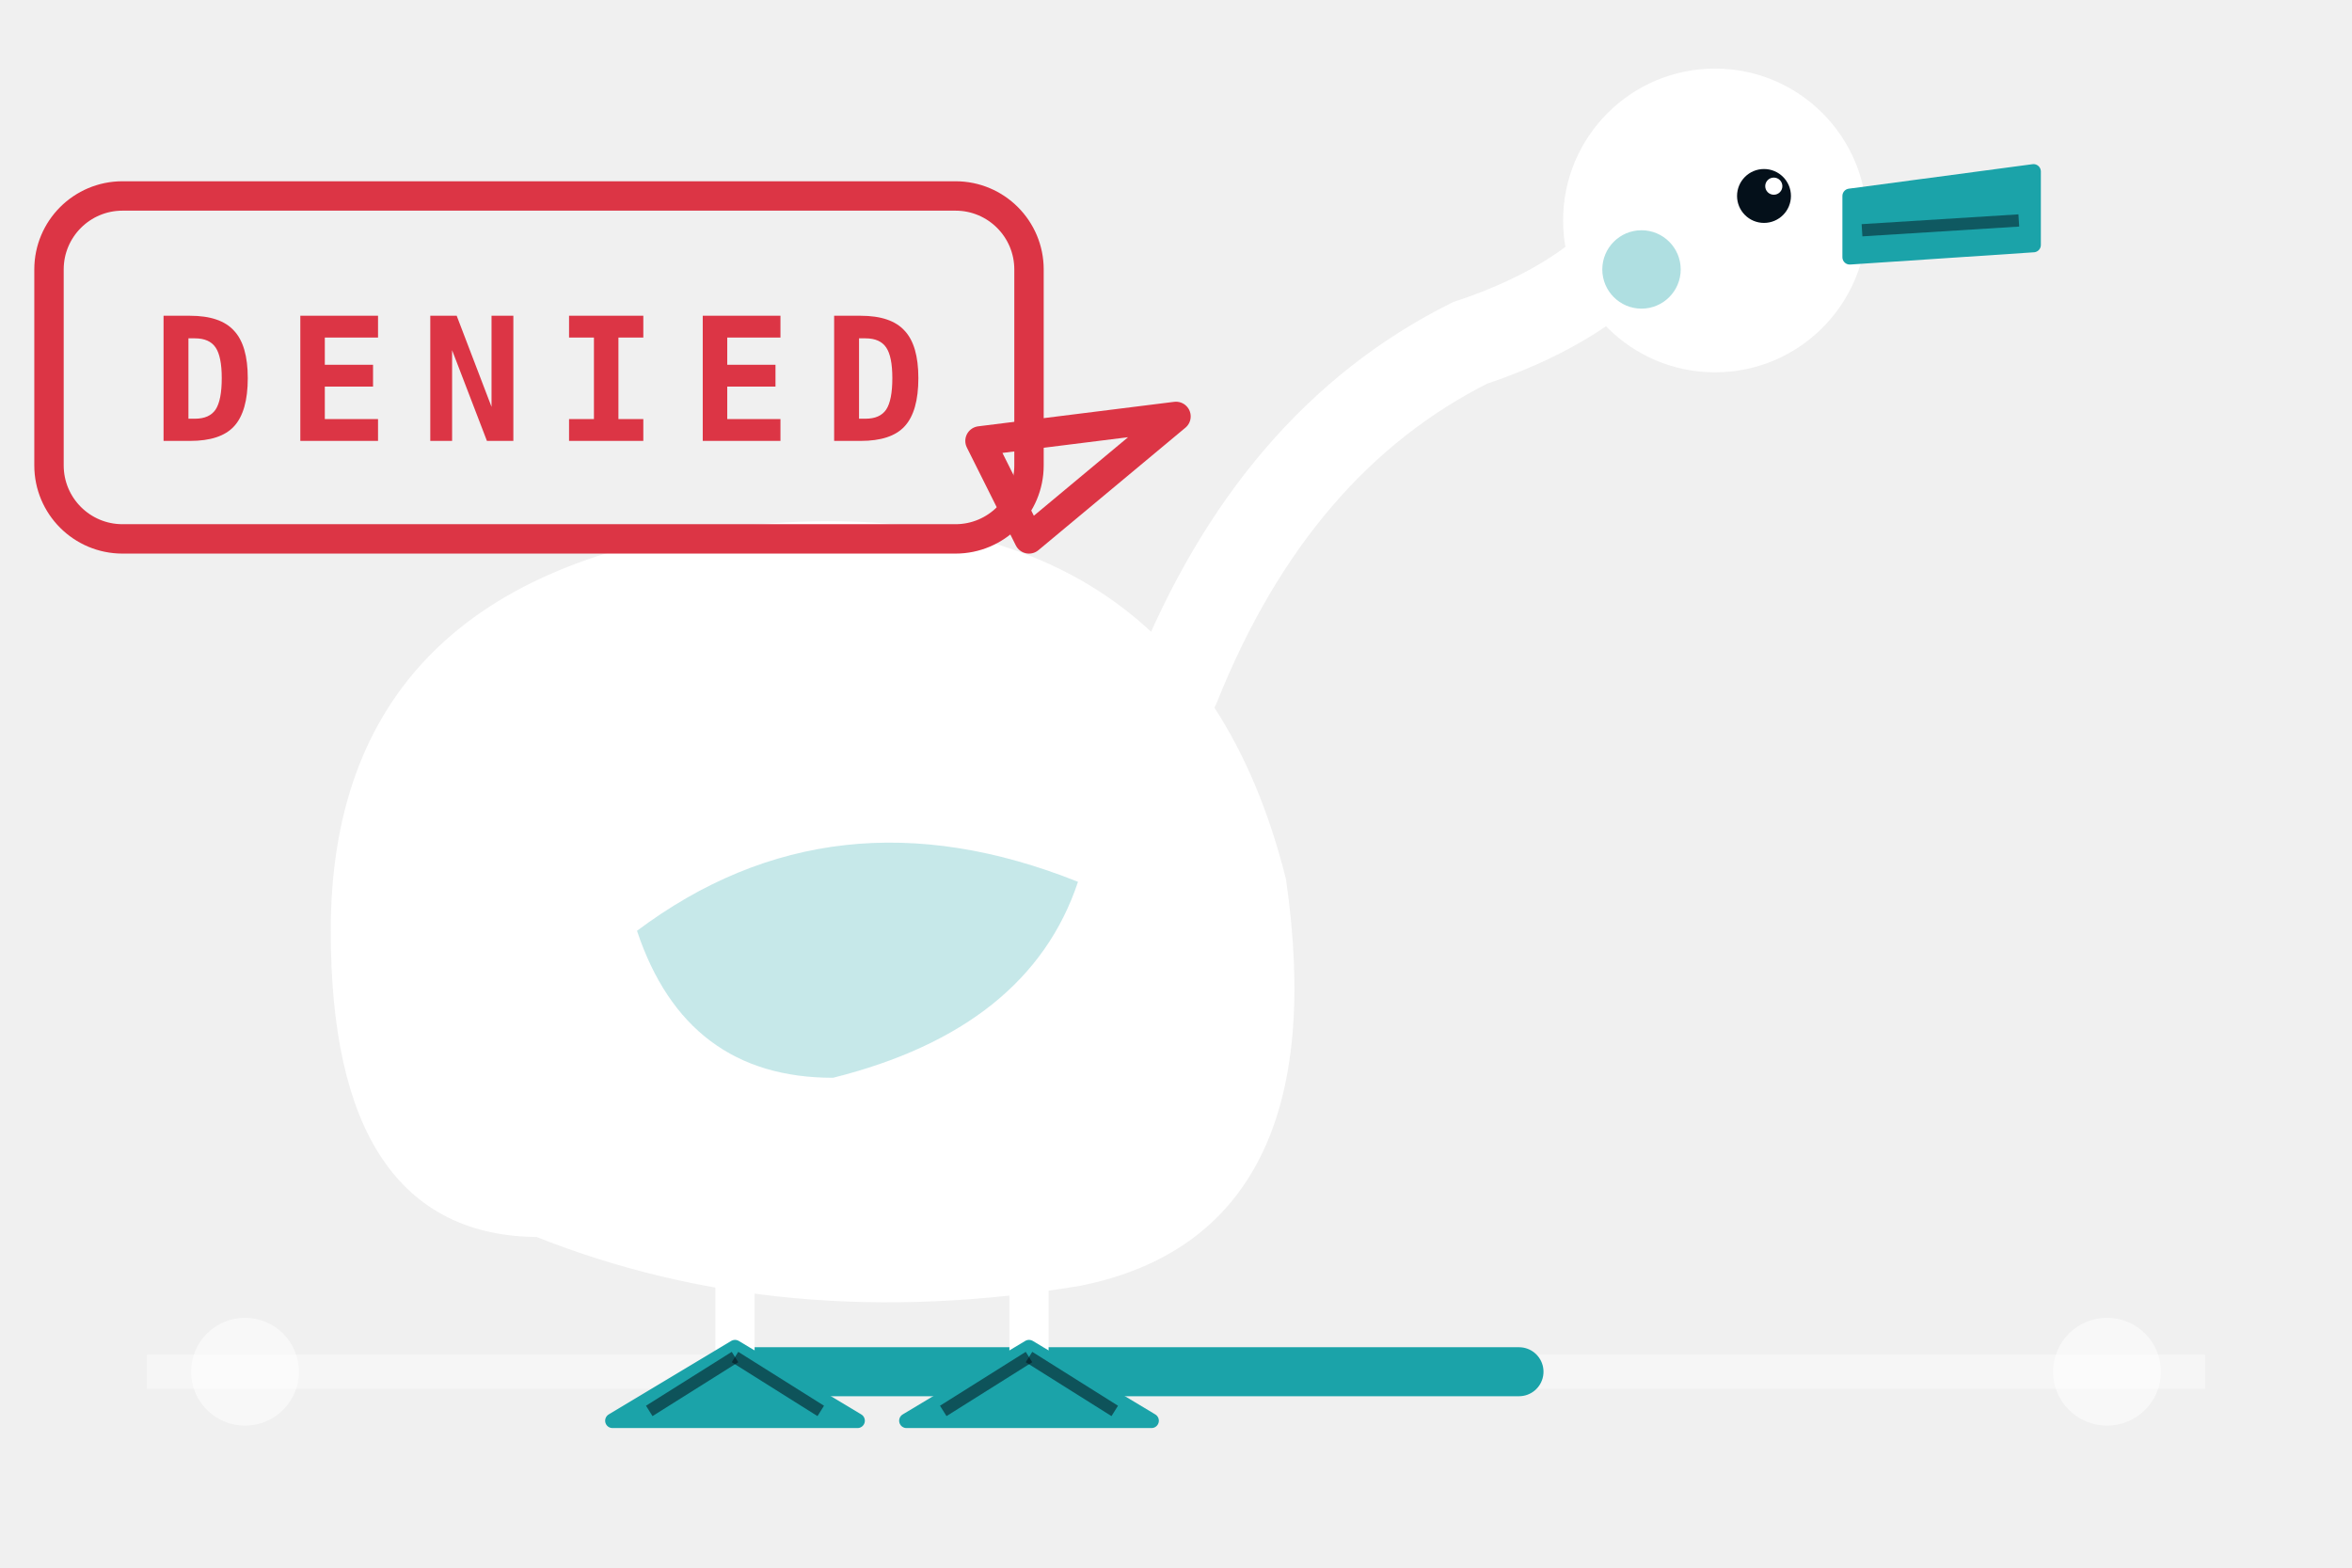
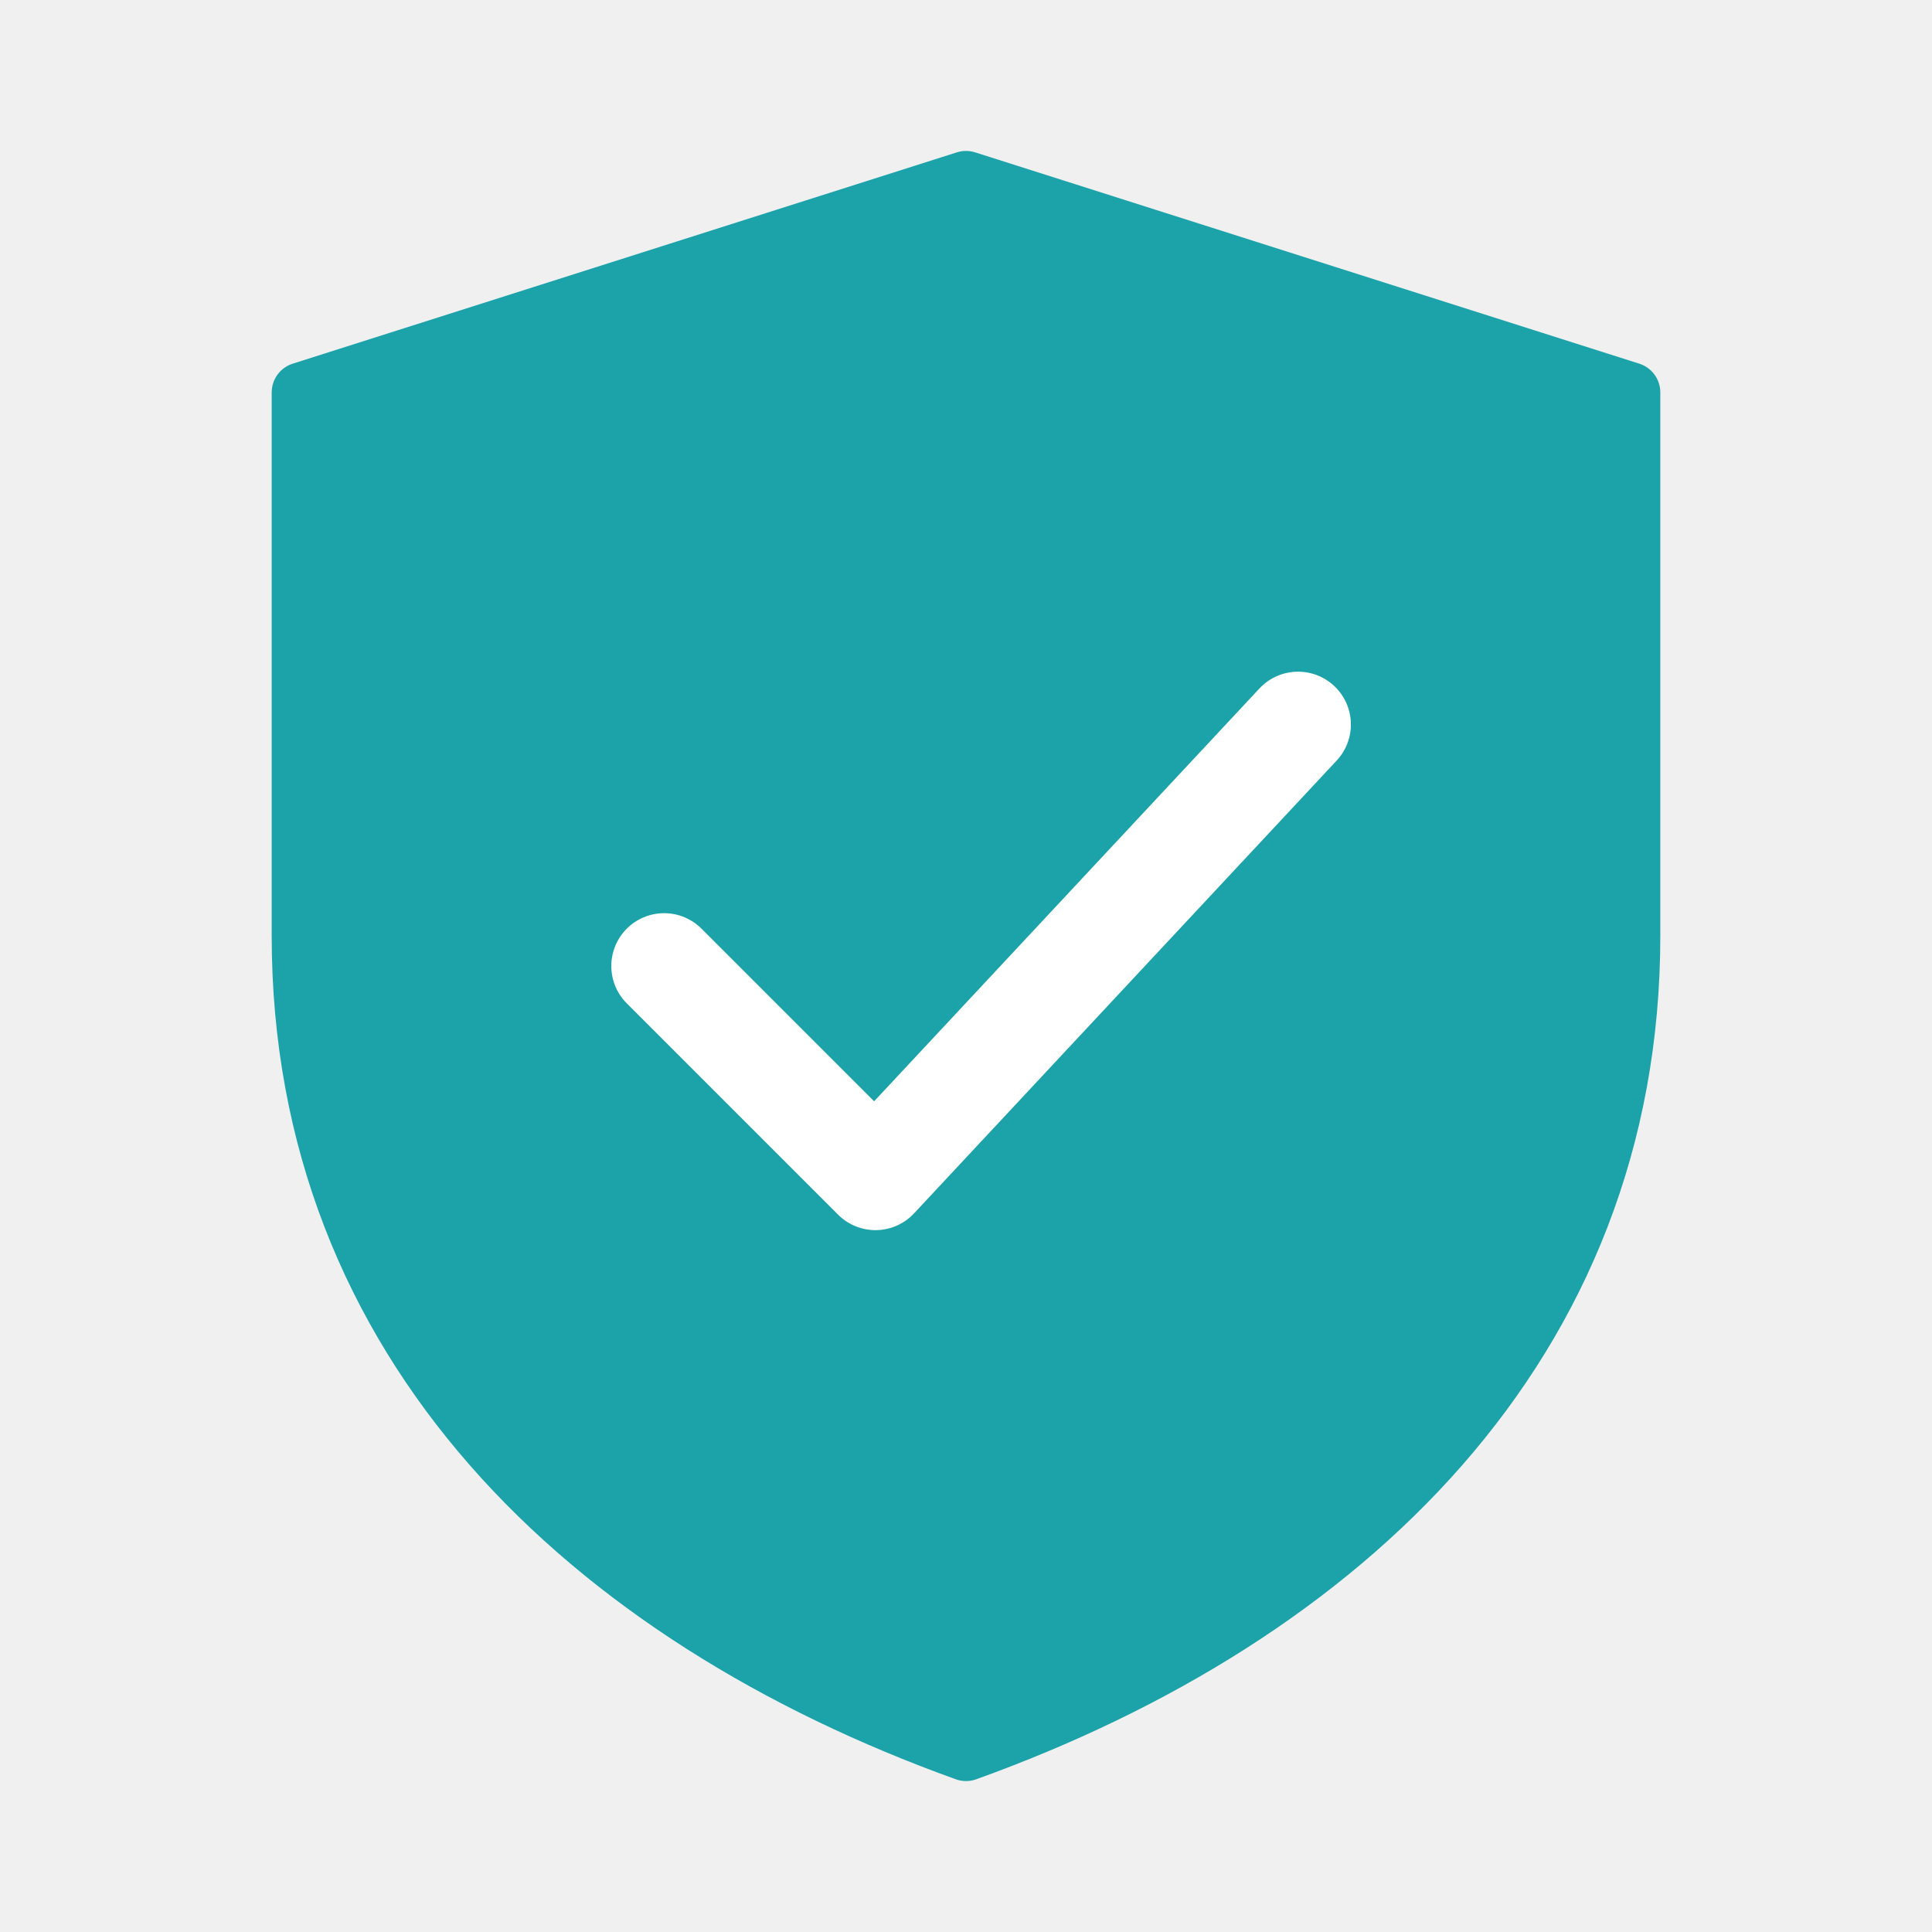
- <svg xmlns="http://www.w3.org/2000/svg" viewBox="0 0 96 64" fill="none" role="img" aria-label="Pipeline-Check">
-   <line x1="6" y1="56" x2="90" y2="56" stroke="#ffffff" stroke-width="1.4" opacity=".4" />
-   <circle cx="10" cy="56" r="2.2" fill="#ffffff" opacity=".55" />
-   <circle cx="86" cy="56" r="2.2" fill="#ffffff" opacity=".55" />
-   <line x1="30" y1="56" x2="62" y2="56" stroke="#1ba3a9" stroke-width="2" stroke-linecap="round" />
-   <path d="M22 50 Q14 50 14 38 Q14 24 30 22 Q48 20 52 36 Q54 50 44 52 Q32 54 22 50 Z" fill="#ffffff" stroke="#ffffff" stroke-width="1" stroke-linejoin="round" />
-   <path d="M26 38 Q34 32 44 36 Q42 42 34 44 Q28 44 26 38 Z" fill="#1ba3a9" opacity=".25" />
-   <path d="M48 28 Q52 18 60 14 Q66 12 68 8" stroke="#ffffff" stroke-width="3.6" stroke-linecap="round" fill="none" />
-   <circle cx="70" cy="9" r="6.2" fill="#ffffff" />
-   <circle cx="67" cy="11" r="1.6" fill="#1ba3a9" opacity=".35" />
-   <circle cx="72" cy="8" r="1.1" fill="#04101a" />
-   <circle cx="72.4" cy="7.6" r="0.35" fill="#ffffff" />
-   <path d="M75.5 8 L83 7 L83 10 L75.5 10.5 Z" fill="#1ba3a9" stroke="#1ba3a9" stroke-width=".6" stroke-linejoin="round" />
-   <path d="M76 9.4 L82.4 9" stroke="#04101a" stroke-width=".5" opacity=".5" />
-   <line x1="30" y1="52" x2="30" y2="57" stroke="#ffffff" stroke-width="1.6" stroke-linecap="round" />
-   <path d="M25 58 L35 58 L30 55 Z" fill="#1ba3a9" stroke="#1ba3a9" stroke-width=".6" stroke-linejoin="round" />
-   <line x1="26.5" y1="57.6" x2="30" y2="55.4" stroke="#04101a" stroke-width=".5" opacity=".55" />
-   <line x1="33.5" y1="57.6" x2="30" y2="55.4" stroke="#04101a" stroke-width=".5" opacity=".55" />
-   <line x1="42" y1="52" x2="42" y2="57" stroke="#ffffff" stroke-width="1.6" stroke-linecap="round" />
-   <path d="M37 58 L47 58 L42 55 Z" fill="#1ba3a9" stroke="#1ba3a9" stroke-width=".6" stroke-linejoin="round" />
-   <line x1="38.5" y1="57.6" x2="42" y2="55.4" stroke="#04101a" stroke-width=".5" opacity=".55" />
-   <line x1="45.5" y1="57.6" x2="42" y2="55.4" stroke="#04101a" stroke-width=".5" opacity=".55" />
-   <rect x="2" y="8" width="40" height="14" rx="3" fill="none" stroke="#dc3545" stroke-width="1.2" />
-   <text x="22" y="18" text-anchor="middle" font-family="JetBrains Mono, ui-monospace, monospace" font-size="7" font-weight="600" letter-spacing=".18em" fill="#dc3545">DENIED</text>
-   <path d="M40 18 L48 17 L42 22 Z" fill="none" stroke="#dc3545" stroke-width="1.2" stroke-linejoin="round" />
+ <svg xmlns="http://www.w3.org/2000/svg" viewBox="0 0 64 64" role="img" aria-label="Pipeline-Check">
+   <path d="M32 6 L54 13 V31 C54 44.5 44.5 53.5 32 58 C19.5 53.5 10 44.5 10 31 V13 Z" fill="#1ba3a9" stroke="#1ba3a9" stroke-width="2" stroke-linejoin="round" />
+   <path d="M22 32 L29 39 L43 24" stroke="#ffffff" stroke-width="3.5" stroke-linecap="round" stroke-linejoin="round" fill="none" />
</svg>
